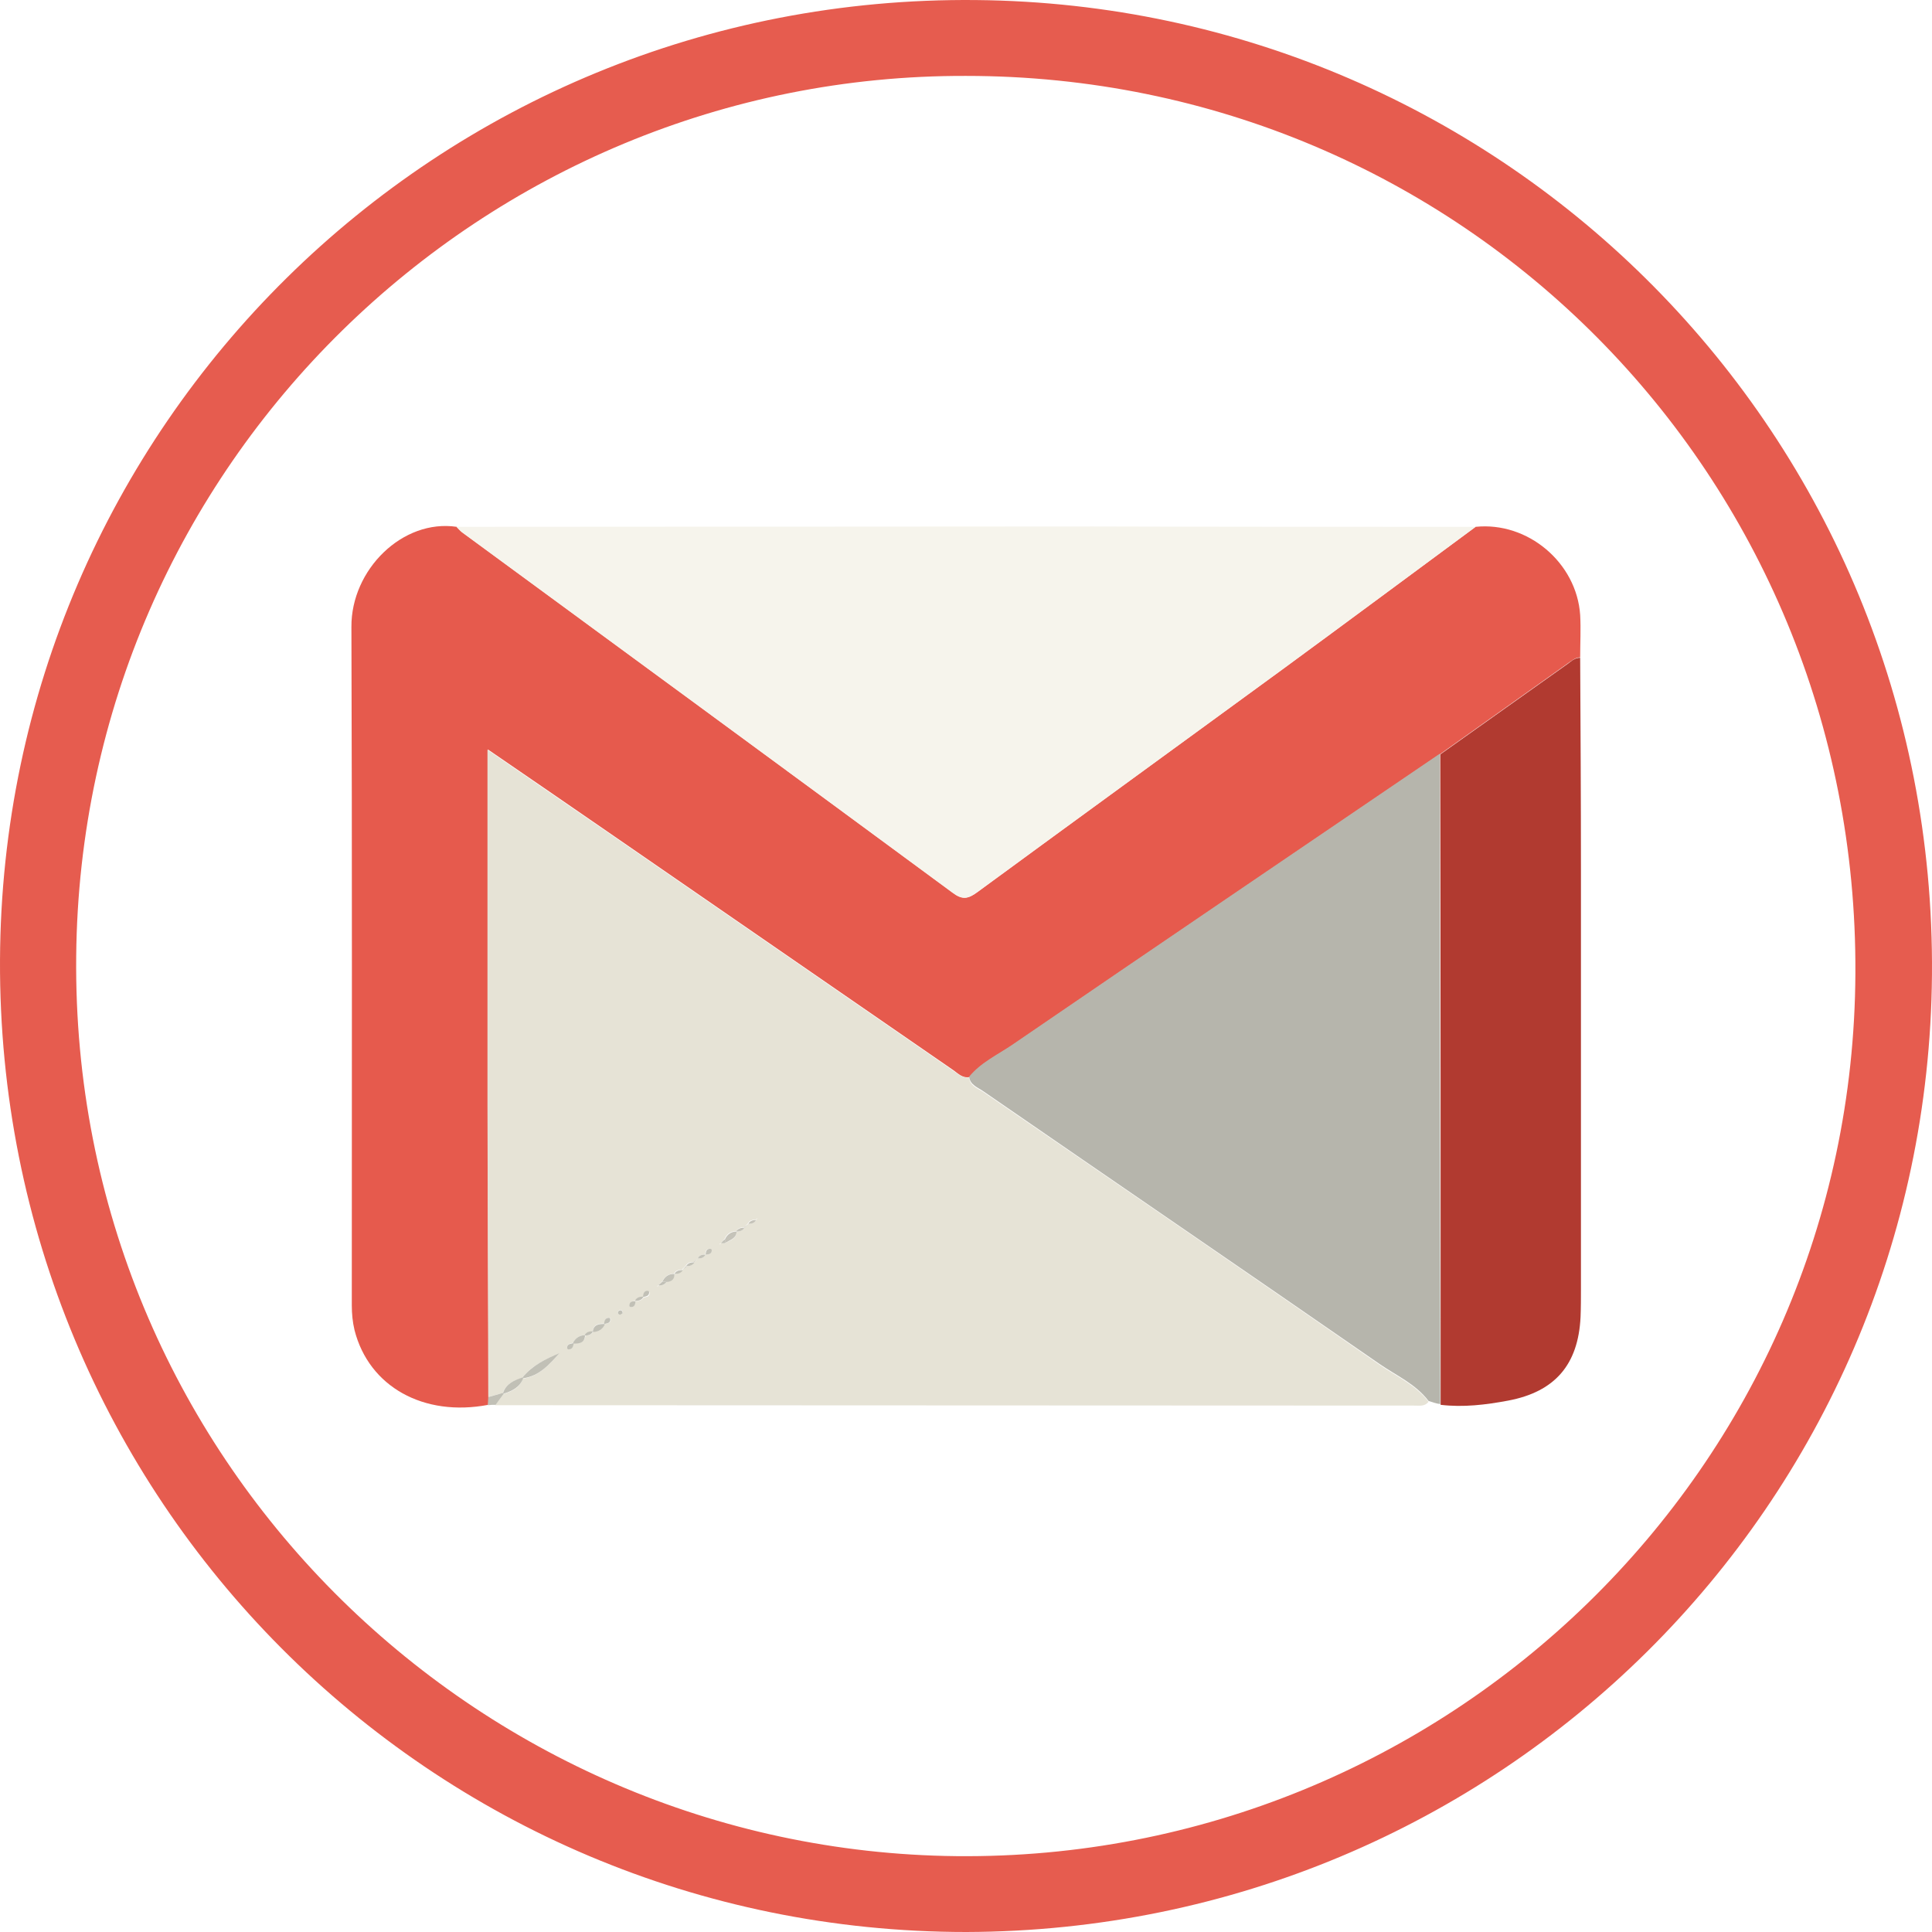
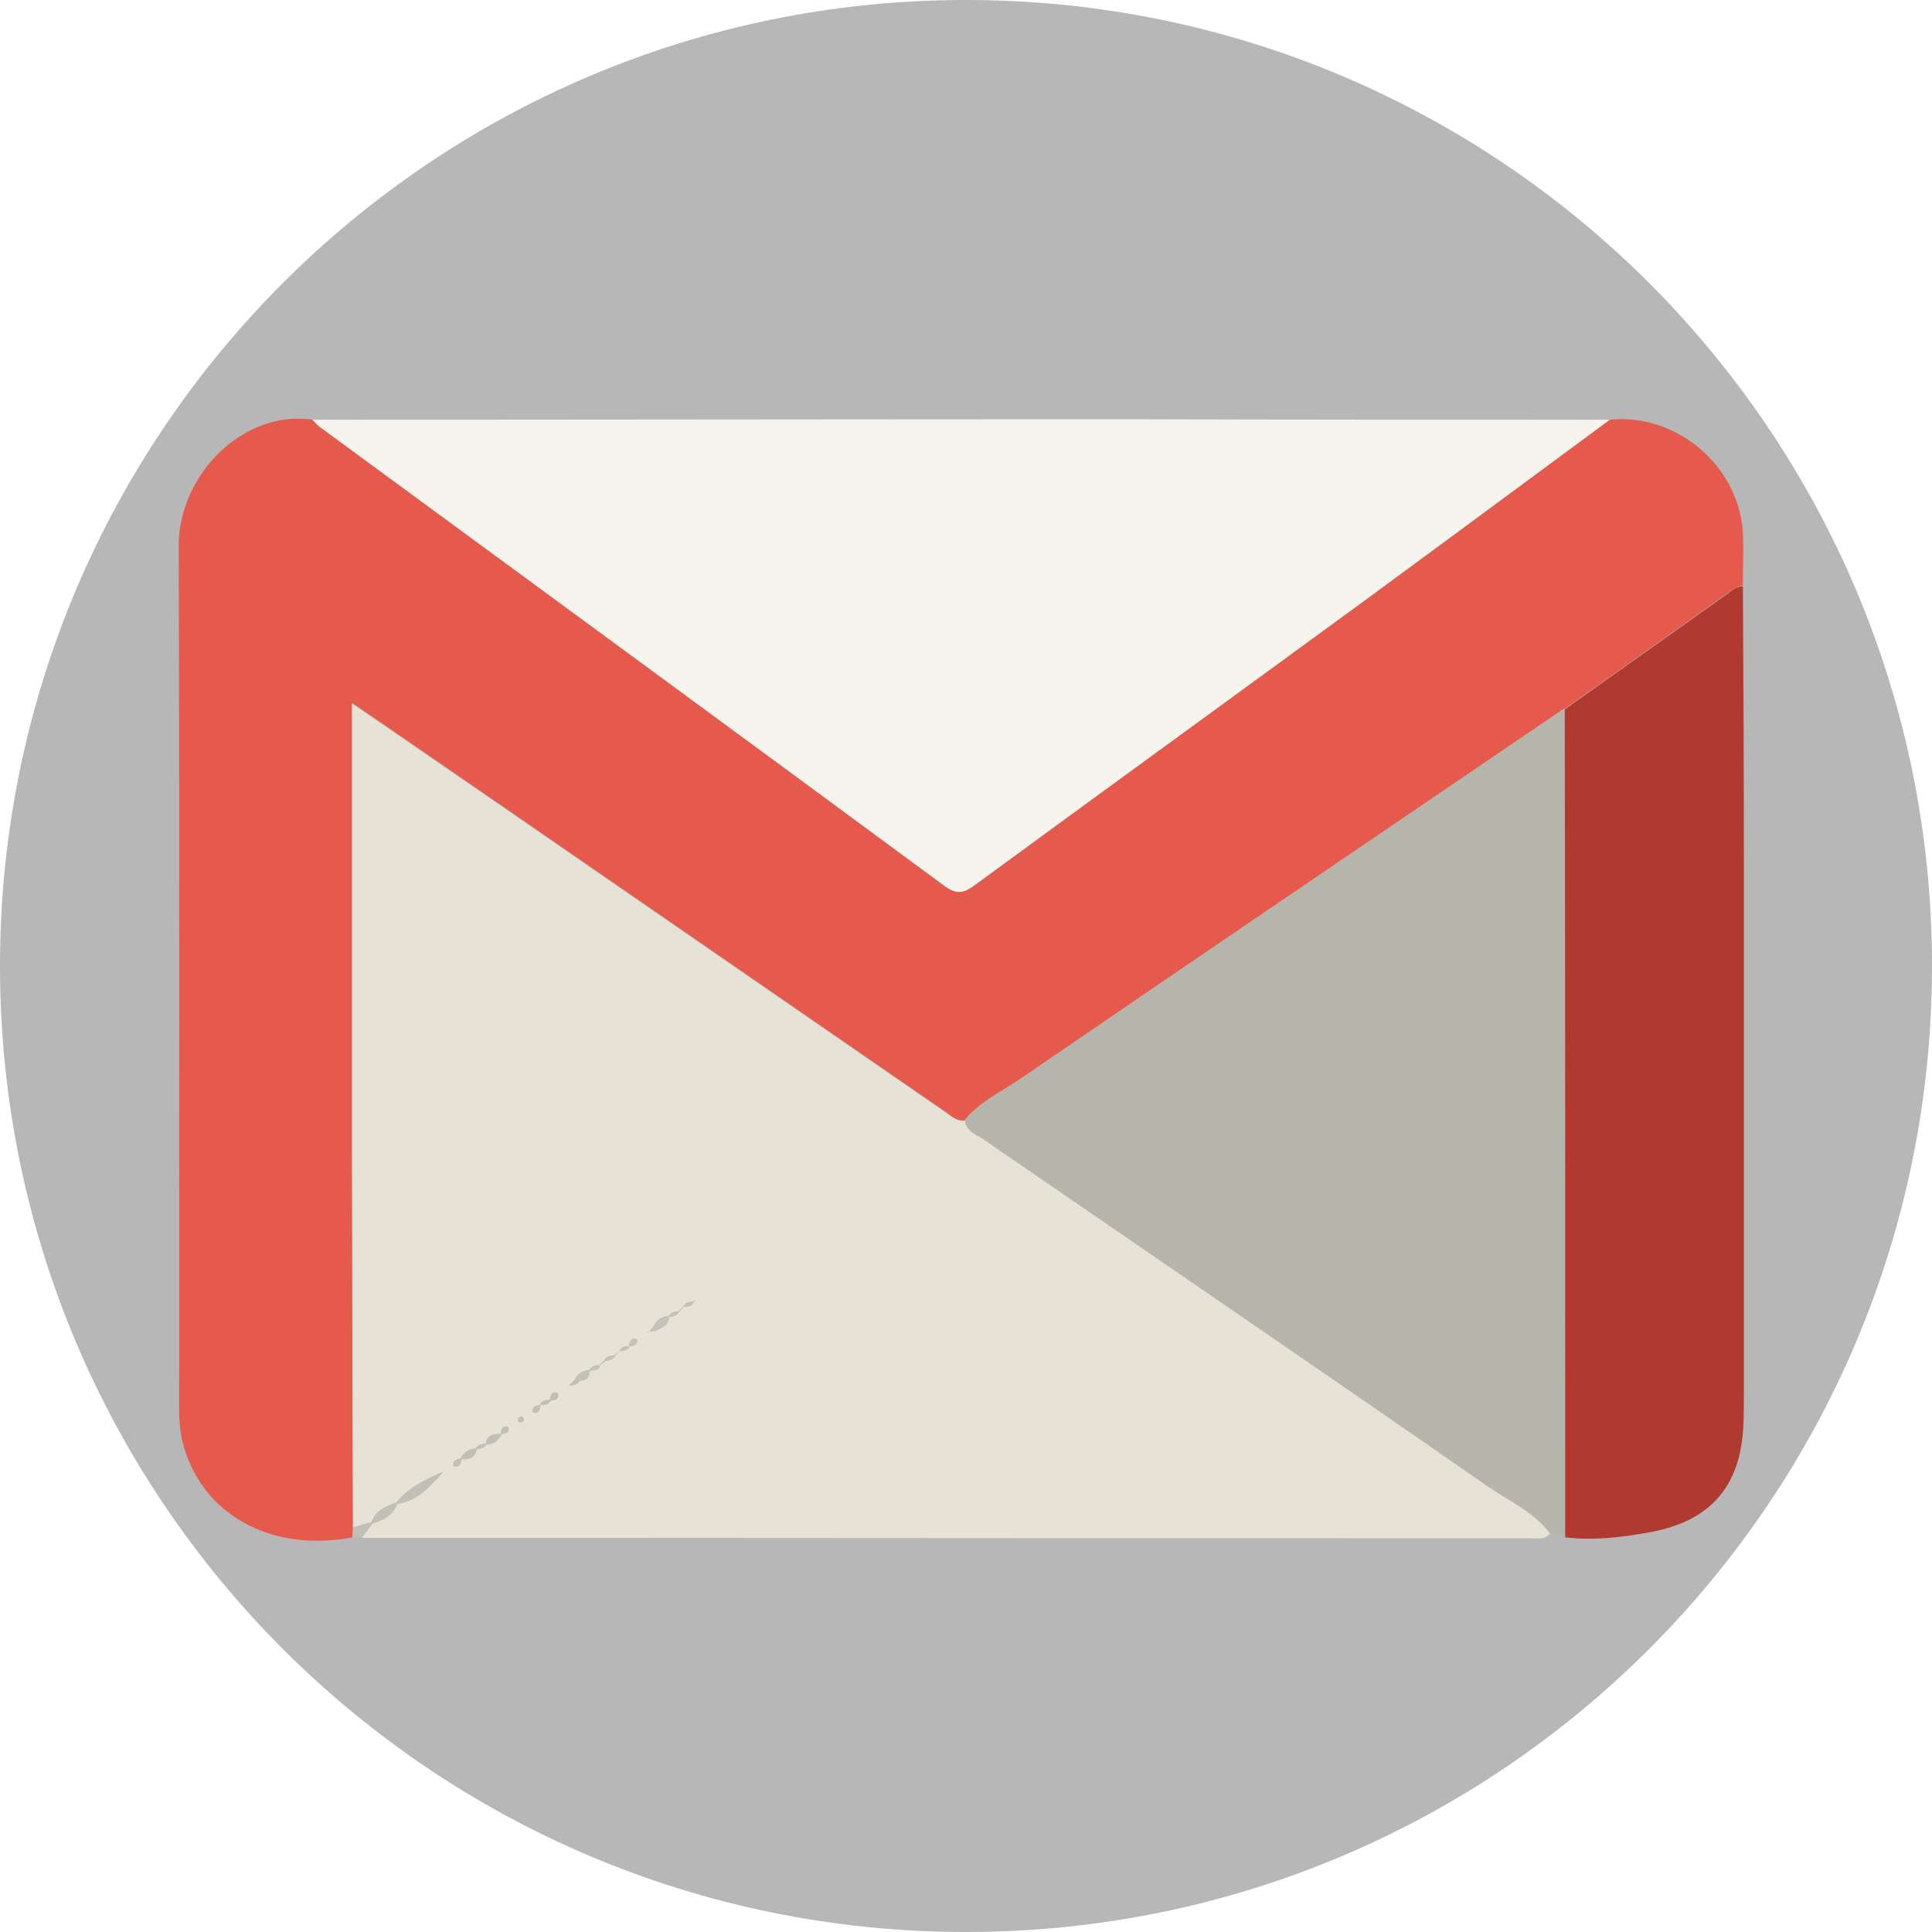
<svg xmlns="http://www.w3.org/2000/svg" enable-background="new 0 0 40 40" id="Layer_1" version="1.1" viewBox="0 0 40 40" xml:space="preserve" width="40" height="40">
  <defs id="defs3999" />
-   <g id="g3994" transform="matrix(0.08048119,0,0,0.07972686,-0.6838958,-0.4932722)">
-     <path d="M 257.1,507.9 C 119.2,507.9 7.9,395.4 8.5,255.5 9.1,116.9 120.9,4.8 259.6,6.2 395.6,7.5 506.6,119 505.5,259.3 504.4,397.1 393.9,507.5 257.1,507.9 Z M 257,25.9 C 132.9,25.5 29.3,126.6 28.1,254.5 26.8,384.8 130.9,486.9 254.5,488.2 380.4,489.5 485.2,387.6 485.8,259 486.5,129.4 384.3,25.9 257,25.9 Z" id="path3926" style="fill:#e65c4f" />
-     <path d="m 388.1,143 c 13.4,-1.4 26,9.3 26.9,22.9 0.2,3.6 0,7.3 0,11 -1.2,0 -2.1,0.8 -3.1,1.5 -11,7.9 -21.9,15.7 -32.9,23.6 -36.7,25.2 -73.4,50.3 -110,75.6 -3.8,2.6 -8.1,4.6 -11.1,8.3 -1.7,0.3 -2.8,-0.8 -4,-1.7 -29.6,-20.6 -59.3,-41.3 -88.9,-61.9 -10.1,-7 -20.1,-14 -31,-21.5 0,2.7 0,4.5 0,6.3 0,28.6 0,57.3 0,85.9 0,25.3 0.1,50.6 0.2,75.9 0,0.7 -0.1,1.4 -0.1,2.1 -16.6,3.2 -30.7,-4.7 -34.4,-19.4 -0.5,-2.1 -0.7,-4.3 -0.7,-6.4 0,-58.7 0.1,-117.5 -0.1,-176.2 -0.1,-14.9 13.2,-28.1 27.1,-26 0.5,0.5 0.9,1 1.4,1.4 42.1,31.2 84.2,62.4 126.2,93.6 2.5,1.9 4,1.6 6.3,-0.1 26.2,-19.4 52.5,-38.7 78.7,-58 16.5,-12.2 33,-24.6 49.5,-36.9 z" id="path3928" style="fill:#e65a4d" />
-     <path d="m 134.1,369 c -0.1,-25.3 -0.1,-50.6 -0.2,-75.9 0,-28.6 0,-57.3 0,-85.9 0,-1.8 0,-3.5 0,-6.3 10.8,7.5 20.9,14.5 31,21.5 29.6,20.6 59.3,41.3 88.9,61.9 1.2,0.8 2.3,1.9 4,1.7 0.2,2.2 2.2,2.8 3.7,3.8 34,23.6 68,47 101.9,70.8 4.3,3 9.3,5.2 12.6,9.6 -1,1.3 -2.4,1 -3.7,1 -78.8,0 -157.6,-0.1 -236.4,-0.1 0.7,-1 1.4,-1.9 2.1,-2.9 2.2,-0.7 4.2,-1.6 5,-4 4.2,-0.6 6.7,-3.6 9.3,-6.5 -3.6,1.5 -7,3.1 -9.5,6.3 -2.2,0.7 -4.2,1.6 -5,4 -1.2,0.2 -2.4,0.6 -3.7,1 z M 194,329 c 0.3,0 0.6,0 1,0 1.3,-0.7 2.9,-1 3,-3 0.8,0 1.6,-0.2 2,-1 0.3,-0.3 0.7,-0.7 1,-1 0.8,0 1.6,-0.2 2,-1 0.1,-0.2 0.3,-0.3 0.4,-0.5 -0.2,0.1 -0.3,0.3 -0.5,0.4 -0.8,0 -1.6,0.2 -2,1 -0.3,0.3 -0.7,0.7 -1,1 -0.8,0 -1.6,0.2 -2,1 -1.4,0 -2.4,0.7 -3,2 -0.3,0.4 -0.6,0.7 -0.9,1.1 -0.2,0.1 -0.4,0.2 -0.5,0.4 0.2,-0.1 0.4,-0.2 0.5,-0.4 z m -6,4 c 0.8,0 1.6,-0.2 2,-1 0.8,-0.1 1.6,-0.2 1.5,-1.2 0,-0.1 -0.2,-0.3 -0.3,-0.3 -1.1,-0.1 -1.2,0.7 -1.3,1.5 -0.8,0 -1.5,0.1 -1.9,1 -0.4,0.3 -0.7,0.6 -1.1,0.9 -0.8,0 -1.6,0.2 -2,1 -0.3,0.3 -0.7,0.7 -1,1 -0.8,0 -1.6,0.2 -2,1 -1.4,0.1 -2.4,0.7 -3,2 -0.3,0.3 -0.6,0.7 -1,1 -0.1,0.2 -0.3,0.3 -0.4,0.5 0.2,-0.1 0.3,-0.3 0.5,-0.4 0.8,0 1.6,-0.2 2,-1 1.2,-0.1 1.9,-0.7 2,-2 0.8,0 1.6,-0.2 2,-1 0.3,-0.3 0.7,-0.7 1,-1 0.8,0 1.6,-0.2 2,-1 0.4,-0.3 0.7,-0.6 1,-1 z m -16,11 c -0.8,0.1 -1.6,0.2 -1.5,1.3 0,0.1 0.2,0.3 0.3,0.3 1,0 1.1,-0.8 1.2,-1.6 0.9,0.1 1.6,-0.1 2.1,-0.9 0.8,-0.1 1.6,-0.2 1.5,-1.3 0,-0.1 -0.2,-0.3 -0.3,-0.3 -1.1,-0.1 -1.2,0.7 -1.3,1.5 -0.9,0 -1.6,0.2 -2,1 z m -13.1,8.9 c -1.4,0.1 -2.4,0.8 -3,2 -0.7,0.2 -1.6,0.3 -1.5,1.3 0,0.1 0.2,0.3 0.3,0.3 1,0.1 1.2,-0.7 1.4,-1.5 1.4,0 2.8,-0.2 3,-2 0.8,0 1.5,-0.2 2,-1 1.4,-0.1 2.4,-0.8 3,-2 0.7,-0.2 1.6,-0.2 1.5,-1.3 0,-0.1 -0.2,-0.3 -0.3,-0.3 -1.1,-0.1 -1.2,0.7 -1.3,1.5 -1.4,0 -2.8,0.1 -3,2 -0.9,0.1 -1.6,0.3 -2.1,1 z m 9.8,-5.7 c -0.1,-0.3 -0.1,-0.7 -0.3,-0.8 -0.2,-0.1 -0.6,0 -0.8,0.2 -0.3,0.4 -0.2,0.9 0.4,0.9 0.1,0.1 0.4,-0.1 0.7,-0.3 z" id="path3930" style="fill:#e6e3d6" />
-     <path d="m 388.1,143 c -16.5,12.3 -33,24.6 -49.6,36.9 -26.2,19.4 -52.5,38.6 -78.7,58 -2.4,1.8 -3.8,2 -6.3,0.1 -42,-31.3 -84.1,-62.4 -126.2,-93.6 -0.5,-0.4 -0.9,-0.9 -1.4,-1.4 54.6,0 109.2,-0.1 163.9,-0.1 32.7,0.1 65.5,0.1 98.3,0.1 z" id="path3932" style="fill:#f6f4ec" />
-     <path d="m 376,370 c -3.3,-4.4 -8.3,-6.6 -12.6,-9.6 -33.9,-23.7 -68,-47.2 -101.9,-70.8 -1.4,-1 -3.4,-1.6 -3.7,-3.8 3,-3.7 7.3,-5.7 11.1,-8.3 36.6,-25.3 73.3,-50.4 110,-75.6 0,56.3 0,112.6 0.1,168.9 -1,-0.1 -2,-0.5 -3,-0.8 z" id="path3934" style="fill:#b6b5ac" />
-     <path d="m 379.1,371 c 0,-56.3 0,-112.6 -0.1,-168.9 11,-7.9 21.9,-15.7 32.9,-23.6 0.9,-0.7 1.8,-1.5 3.1,-1.5 0.1,18.5 0.2,36.9 0.2,55.4 0,36.1 0,72.2 0,108.3 0,2.5 0,5 -0.1,7.5 -0.6,12.4 -6.6,19.4 -18.6,21.7 -5.8,1.1 -11.6,1.8 -17.4,1.1 z" id="path3936" style="fill:#b13a30" />
-     <path d="m 138.1,368.1 c -0.7,1 -1.4,1.9 -2.1,2.9 -0.7,0 -1.3,0 -2,0.1 0,-0.7 0.1,-1.4 0.1,-2.1 1.3,-0.4 2.5,-0.7 3.8,-1.1 0,0 0.2,0.2 0.2,0.2 z" id="path3938" style="fill:#c1c0b6" />
-     <path d="m 142.9,363.9 c 2.5,-3.1 5.9,-4.8 9.5,-6.3 -2.6,2.9 -5.1,5.9 -9.3,6.5 z" id="path3940" style="fill:#c1c0b6" />
-     <path d="m 143.1,364.1 c -0.9,2.4 -2.9,3.3 -5,4 0,0 -0.2,-0.2 -0.2,-0.2 0.8,-2.4 2.9,-3.3 5,-4 0,0 0.2,0.2 0.2,0.2 z" id="path3942" style="fill:#c1c0b6" />
-     <path d="m 198,326 c -0.1,1.9 -1.8,2.2 -3,3 0,-0.3 0,-0.7 0,-1 0.6,-1.3 1.6,-2 3,-2 0,0 0,0 0,0 z" id="path3944" style="fill:#c5c3b9" />
-     <path d="m 178.9,339 c 0.6,-1.3 1.6,-2 3,-2 l 0.1,0.1 c 0,1.3 -0.7,1.9 -2,2 -0.3,-0.1 -0.7,-0.1 -1.1,-0.1 z" id="path3946" style="fill:#c3c2b8" />
-     <path d="m 164.1,350.1 c -0.6,1.3 -1.6,1.9 -3,2 0,0 -0.1,-0.1 -0.1,-0.1 0.2,-1.9 1.6,-2 3,-2 z" id="path3948" style="fill:#c1c0b6" />
-     <path d="m 155.9,354.9 c 0.6,-1.2 1.6,-1.9 3,-2 l 0.1,0.2 c -0.2,1.9 -1.5,2 -3,2 z" id="path3950" style="fill:#c1c0b6" />
-     <path d="m 173.9,342.9 c 0.1,-0.8 0.3,-1.6 1.3,-1.5 0.1,0 0.3,0.2 0.3,0.3 0,1.1 -0.8,1.1 -1.5,1.3 z" id="path3952" style="fill:#c1c0b6" />
-     <path d="m 172,344.1 c -0.1,0.8 -0.2,1.6 -1.3,1.5 -0.1,0 -0.3,-0.2 -0.3,-0.3 0,-1.2 0.8,-1.2 1.6,-1.2 0,-0.1 0,0 0,0 z" id="path3954" style="fill:#c1c0b6" />
-     <path d="m 168.7,347.2 c -0.2,0.1 -0.5,0.4 -0.7,0.4 -0.5,-0.1 -0.7,-0.5 -0.4,-0.9 0.1,-0.2 0.6,-0.3 0.8,-0.2 0.1,0.1 0.2,0.4 0.3,0.7 z" id="path3956" style="fill:#c1c0b6" />
-     <path d="m 163.9,349.9 c 0.1,-0.8 0.3,-1.5 1.3,-1.5 0.1,0 0.3,0.2 0.3,0.3 0.1,1.1 -0.8,1.1 -1.5,1.3 0.1,0.1 -0.1,-0.1 -0.1,-0.1 z" id="path3958" style="fill:#c1c0b6" />
-     <path d="m 156.1,355.1 c -0.2,0.8 -0.3,1.5 -1.4,1.5 -0.1,0 -0.3,-0.2 -0.3,-0.3 -0.1,-1.1 0.8,-1.1 1.5,-1.3 0,-0.1 0.2,0.1 0.2,0.1 z" id="path3960" style="fill:#c1c0b6" />
-     <path d="m 190,332 c 0.1,-0.8 0.2,-1.6 1.3,-1.5 0.1,0 0.3,0.2 0.3,0.3 0,1.1 -0.8,1.1 -1.6,1.2 z" id="path3962" style="fill:#c3c2b8" />
-     <path d="m 201,324 c 0.4,-0.8 1.2,-1 2,-1 v 0 c -0.4,0.8 -1.1,1 -2,1 z" id="path3964" style="fill:#c5c3b9" />
-     <path d="m 200,325 c -0.4,0.8 -1.2,1 -2,1 0,0 -0.1,-0.1 -0.1,-0.1 0.5,-0.7 1.2,-0.9 2.1,-0.9 0,0 0,0 0,0 z" id="path3966" style="fill:#c5c3b9" />
-     <path d="m 185,335 c 0.4,-0.8 1.2,-1 2,-1 0,0 0.1,0.1 0.1,0.1 -0.5,0.7 -1.2,0.9 -2.1,0.9 0,0.1 0,0 0,0 z" id="path3968" style="fill:#c3c2b8" />
-     <path d="m 182,337 c 0.4,-0.8 1.2,-1 2,-1 l 0.1,0.1 c -0.5,0.8 -1.2,0.9 -2.1,0.9 0,0 0,0 0,0 z" id="path3970" style="fill:#c3c2b8" />
-     <path d="m 178.9,339 c 0.4,0 0.8,0 1.1,0 -0.5,0.8 -1.2,1 -2,1 0,0 -0.1,-0.1 -0.1,-0.1 0.4,-0.3 0.7,-0.6 1,-0.9 z" id="path3972" style="fill:#c1c0b6" />
-     <path d="m 174,343 c -0.4,0.8 -1.2,1 -2,1 0,0 -0.1,-0.1 -0.1,-0.1 0.4,-0.8 1.2,-1 2,-1 0,0 0.1,0.1 0.1,0.1 z" id="path3974" style="fill:#c1c0b6" />
-     <path d="m 158.9,352.9 c 0.4,-0.8 1.2,-1 2,-1 0,0 0.1,0.1 0.1,0.1 -0.4,0.8 -1.2,1 -2,1 0.1,0.1 -0.1,-0.1 -0.1,-0.1 z" id="path3976" style="fill:#c1c0b6" />
-     <path d="m 190,332 c -0.4,0.8 -1.1,1 -2,1 v 0 c 0.4,-0.9 1.1,-1 2,-1 0,0 0,0 0,0 z" id="path3978" style="fill:#c3c2b8" />
-     <path d="m 203,323 c 0.2,-0.1 0.3,-0.3 0.5,-0.4 -0.2,0.1 -0.3,0.3 -0.5,0.4 0,0 0,0 0,0 z" id="path3980" style="fill:#c5c3b9" />
-     <path d="m 201,324 c -0.3,0.3 -0.7,0.7 -1,1 0,0 -0.1,-0.1 -0.1,-0.1 0.4,-0.3 0.7,-0.6 1.1,-0.9 0,0 0,0 0,0 z" id="path3982" style="fill:#c5c3b9" />
-     <path d="m 195,328 c 0,0.3 0,0.7 0,1 -0.3,0 -0.6,0.1 -1,0 v 0 c 0.3,-0.4 0.6,-0.7 1,-1 z" id="path3984" style="fill:#c3c2b8" />
-     <path d="m 194,329 c -0.2,0.1 -0.3,0.3 -0.5,0.4 0.2,-0.1 0.3,-0.3 0.5,-0.4 0,0 0,0 0,0 z" id="path3986" style="fill:#c3c2b8" />
-     <path d="m 184,336 c 0.3,-0.3 0.7,-0.7 1,-1 0,0 0.1,0.1 0.1,0.1 -0.4,0.3 -0.7,0.6 -1.1,0.9 0,0 0,0 0,0 z" id="path3988" style="fill:#c3c2b8" />
-     <path d="m 178,340 c -0.2,0.1 -0.3,0.3 -0.5,0.4 0.2,-0.1 0.3,-0.3 0.5,-0.4 0,0 0,0 0,0 z" id="path3990" style="fill:#c1c0b6" />
-     <path d="m 188,333 c -0.3,0.3 -0.7,0.7 -1,1 0,0 -0.1,-0.1 -0.1,-0.1 0.4,-0.3 0.7,-0.6 1.1,-0.9 0,0 0,0 0,0 z" id="path3992" style="fill:#c3c2b8" />
-   </g>
+   <circle style="fill:#b7b7b7;fill-opacity:1;stroke:none;stroke-width:2.996;stroke-linecap:round;stroke-linejoin:bevel;stroke-miterlimit:4;stroke-dasharray:none;stroke-dashoffset:30;stroke-opacity:1;paint-order:markers stroke fill" id="path880" cx="20" cy="20" r="20" />
+   <path style="fill:#e65a4d;stroke-width:0.102" id="path3928" d="m 33.328,8.69 c 1.373,-0.142 2.664,0.944 2.756,2.324 0.02,0.365 0,0.741 0,1.116 -0.123,0 -0.215,0.081 -0.318,0.152 -1.127,0.802 -2.244,1.593 -3.371,2.395 -3.76,2.558 -7.52,5.105 -11.269,7.673 -0.389,0.264 -0.83,0.467 -1.137,0.842 -0.174,0.03 -0.287,-0.081 -0.41,-0.173 -3.032,-2.091 -6.075,-4.191 -9.108,-6.282 -1.035,-0.71 -2.059,-1.421 -3.176,-2.182 0,0.274 0,0.457 0,0.639 0,2.903 0,5.815 0,8.718 0,2.568 0.01,5.135 0.02,7.703 0,0.071 -0.01,0.142 -0.01,0.213 -1.701,0.325 -3.145,-0.477 -3.524,-1.969 -0.051,-0.213 -0.072,-0.436 -0.072,-0.65 0,-5.957 0.01,-11.925 -0.01,-17.882 C 3.689,9.816 5.052,8.476 6.476,8.69 6.527,8.74 6.568,8.791 6.619,8.832 10.932,11.998 15.245,15.165 19.548,18.331 c 0.256,0.193 0.41,0.162 0.645,-0.01 2.684,-1.969 5.379,-3.928 8.063,-5.886 1.69,-1.238 3.381,-2.497 5.071,-3.745 z" />
+   <path style="fill:#e6e3d6;stroke-width:0.102" id="path3930" d="m 7.306,31.626 c -0.01,-2.568 -0.01,-5.135 -0.02,-7.703 0,-2.903 0,-5.815 0,-8.718 0,-0.183 0,-0.355 0,-0.639 1.106,0.761 2.141,1.472 3.176,2.182 3.032,2.091 6.075,4.191 9.108,6.282 0.123,0.081 0.236,0.193 0.41,0.173 0.02,0.223 0.225,0.284 0.379,0.386 3.483,2.395 6.967,4.77 10.44,7.185 0.441,0.304 0.953,0.528 1.291,0.974 -0.102,0.132 -0.246,0.101 -0.379,0.101 -8.073,0 -16.146,-0.01 -24.219,-0.01 0.072,-0.101 0.143,-0.193 0.215,-0.294 0.225,-0.071 0.43,-0.162 0.512,-0.406 0.43,-0.061 0.686,-0.365 0.953,-0.66 -0.369,0.152 -0.717,0.315 -0.973,0.639 -0.225,0.071 -0.43,0.162 -0.512,0.406 -0.123,0.02 -0.246,0.061 -0.379,0.101 z m 6.137,-4.06 c 0.031,0 0.061,0 0.102,0 0.133,-0.071 0.297,-0.101 0.307,-0.304 0.082,0 0.164,-0.02 0.205,-0.101 0.031,-0.03 0.072,-0.071 0.102,-0.101 0.082,0 0.164,-0.02 0.205,-0.101 0.01,-0.02 0.031,-0.03 0.041,-0.051 -0.021,0.01 -0.031,0.03 -0.051,0.041 -0.082,0 -0.164,0.02 -0.205,0.101 -0.031,0.03 -0.072,0.071 -0.102,0.101 -0.082,0 -0.164,0.02 -0.205,0.101 -0.143,0 -0.246,0.071 -0.307,0.203 -0.031,0.041 -0.061,0.071 -0.092,0.112 -0.021,0.01 -0.041,0.02 -0.051,0.041 0.02,-0.01 0.041,-0.02 0.051,-0.041 z m -0.615,0.406 c 0.082,0 0.164,-0.02 0.205,-0.101 0.082,-0.01 0.164,-0.02 0.154,-0.122 0,-0.01 -0.02,-0.03 -0.031,-0.03 -0.113,-0.01 -0.123,0.071 -0.133,0.152 -0.082,0 -0.154,0.01 -0.195,0.101 -0.041,0.03 -0.072,0.061 -0.113,0.091 -0.082,0 -0.164,0.02 -0.205,0.101 -0.031,0.03 -0.072,0.071 -0.102,0.101 -0.082,0 -0.164,0.02 -0.205,0.101 -0.143,0.01 -0.246,0.071 -0.307,0.203 -0.031,0.03 -0.061,0.071 -0.102,0.101 -0.01,0.02 -0.031,0.03 -0.041,0.051 0.02,-0.01 0.031,-0.03 0.051,-0.041 0.082,0 0.164,-0.02 0.205,-0.101 0.123,-0.01 0.195,-0.071 0.205,-0.203 0.082,0 0.164,-0.02 0.205,-0.101 0.031,-0.03 0.072,-0.071 0.102,-0.101 0.082,0 0.164,-0.02 0.205,-0.101 0.041,-0.03 0.072,-0.061 0.102,-0.101 z m -1.639,1.116 c -0.082,0.01 -0.164,0.02 -0.154,0.132 0,0.01 0.02,0.03 0.031,0.03 0.102,0 0.113,-0.081 0.123,-0.162 0.092,0.01 0.164,-0.01 0.215,-0.091 0.082,-0.01 0.164,-0.02 0.154,-0.132 0,-0.01 -0.021,-0.03 -0.031,-0.03 -0.113,-0.01 -0.123,0.071 -0.133,0.152 -0.092,0 -0.164,0.02 -0.205,0.101 z m -1.342,0.903 c -0.143,0.01 -0.246,0.081 -0.307,0.203 -0.072,0.02 -0.164,0.03 -0.154,0.132 0,0.01 0.02,0.03 0.031,0.03 0.102,0.01 0.123,-0.071 0.143,-0.152 0.143,0 0.287,-0.02 0.307,-0.203 0.082,0 0.154,-0.02 0.205,-0.101 0.143,-0.01 0.246,-0.081 0.307,-0.203 0.072,-0.02 0.164,-0.02 0.154,-0.132 0,-0.01 -0.02,-0.03 -0.031,-0.03 -0.113,-0.01 -0.123,0.071 -0.133,0.152 -0.143,0 -0.287,0.01 -0.307,0.203 -0.092,0.01 -0.164,0.03 -0.215,0.101 z m 1.004,-0.578 c -0.01,-0.03 -0.01,-0.071 -0.031,-0.081 -0.02,-0.01 -0.061,0 -0.082,0.02 -0.031,0.041 -0.021,0.091 0.041,0.091 0.01,0.01 0.041,-0.01 0.072,-0.03 z" />
+   <path style="fill:#f6f4ec;stroke-width:0.102" id="path3932" d="m 33.328,8.69 c -1.69,1.248 -3.381,2.497 -5.081,3.745 -2.684,1.969 -5.379,3.917 -8.063,5.886 -0.246,0.183 -0.389,0.203 -0.645,0.01 -4.303,-3.177 -8.616,-6.333 -12.929,-9.499 -0.051,-0.041 -0.092,-0.091 -0.143,-0.142 5.594,0 11.187,-0.01 16.791,-0.01 3.35,0.01 6.71,0.01 10.071,0.01 z" />
+   <path style="fill:#b6b5ac;stroke-width:0.102" id="path3934" d="M 32.088,31.727 C 31.75,31.281 31.238,31.058 30.797,30.753 27.324,28.348 23.831,25.963 20.358,23.568 c -0.143,-0.101 -0.348,-0.162 -0.379,-0.386 0.307,-0.376 0.748,-0.578 1.137,-0.842 3.75,-2.568 7.51,-5.115 11.269,-7.673 0,5.714 0,11.428 0.01,17.141 -0.102,-0.01 -0.205,-0.051 -0.307,-0.081 z" />
+   <path style="fill:#b13a30;stroke-width:0.102" id="path3936" d="m 32.406,31.829 c 0,-5.714 0,-11.428 -0.01,-17.141 1.127,-0.802 2.244,-1.593 3.371,-2.395 0.092,-0.071 0.184,-0.152 0.318,-0.152 0.01,1.878 0.02,3.745 0.02,5.622 0,3.664 0,7.327 0,10.991 0,0.254 0,0.507 -0.01,0.761 -0.061,1.258 -0.676,1.969 -1.906,2.202 -0.594,0.112 -1.188,0.183 -1.783,0.112 z" />
+   <path style="fill:#c1c0b6;stroke-width:0.102" id="path3938" d="m 7.715,31.535 c -0.072,0.101 -0.143,0.193 -0.215,0.294 -0.072,0 -0.133,0 -0.205,0.01 0,-0.071 0.01,-0.142 0.01,-0.213 0.133,-0.041 0.256,-0.071 0.389,-0.112 0,0 0.02,0.02 0.02,0.02 z" />
+   <path style="fill:#c1c0b6;stroke-width:0.102" id="path3940" d="M 8.207,31.108 C 8.463,30.794 8.812,30.621 9.18,30.469 8.914,30.763 8.658,31.068 8.228,31.129 Z" />
+   <path style="fill:#c1c0b6;stroke-width:0.102" id="path3942" d="m 8.228,31.129 c -0.092,0.244 -0.297,0.335 -0.512,0.406 0,0 -0.02,-0.02 -0.02,-0.02 0.082,-0.244 0.297,-0.335 0.512,-0.406 0,0 0.02,0.02 0.02,0.02 z" />
+   <path style="fill:#c5c3b9;stroke-width:0.102" id="path3944" d="m 13.852,27.262 c -0.01,0.193 -0.184,0.223 -0.307,0.304 0,-0.03 0,-0.071 0,-0.101 0.061,-0.132 0.164,-0.203 0.307,-0.203 0,0 0,0 0,0 z" />
+   <path style="fill:#c3c2b8;stroke-width:0.102" id="path3946" d="m 11.895,28.581 c 0.061,-0.132 0.164,-0.203 0.307,-0.203 l 0.01,0.01 c 0,0.132 -0.072,0.193 -0.205,0.203 -0.031,-0.01 -0.072,-0.01 -0.113,-0.01 z" />
+   <path style="fill:#c1c0b6;stroke-width:0.102" id="path3948" d="m 10.379,29.708 c -0.061,0.132 -0.164,0.193 -0.307,0.203 0,0 -0.01,-0.01 -0.01,-0.01 0.02,-0.193 0.164,-0.203 0.307,-0.203 z" />
+   <path style="fill:#c1c0b6;stroke-width:0.102" id="path3950" d="m 9.539,30.195 c 0.061,-0.122 0.164,-0.193 0.307,-0.203 l 0.01,0.02 C 9.836,30.205 9.703,30.215 9.549,30.215 Z" />
+   <path style="fill:#c1c0b6;stroke-width:0.102" id="path3952" d="m 11.383,28.977 c 0.01,-0.081 0.031,-0.162 0.133,-0.152 0.01,0 0.031,0.02 0.031,0.03 0,0.112 -0.082,0.112 -0.154,0.132 z" />
+   <path style="fill:#c1c0b6;stroke-width:0.102" id="path3954" d="m 11.188,29.099 c -0.01,0.081 -0.02,0.162 -0.133,0.152 -0.01,0 -0.031,-0.02 -0.031,-0.03 0,-0.122 0.082,-0.122 0.164,-0.122 0,-0.01 0,0 0,0 z" />
+   <path style="fill:#c1c0b6;stroke-width:0.102" id="path3956" d="m 10.85,29.414 c -0.021,0.01 -0.051,0.041 -0.072,0.041 -0.051,-0.01 -0.072,-0.051 -0.041,-0.091 0.01,-0.02 0.061,-0.03 0.082,-0.02 0.01,0.01 0.02,0.041 0.031,0.071 z" />
+   <path style="fill:#c1c0b6;stroke-width:0.102" id="path3958" d="m 10.358,29.688 c 0.01,-0.081 0.031,-0.152 0.133,-0.152 0.01,0 0.031,0.02 0.031,0.03 0.01,0.112 -0.082,0.112 -0.154,0.132 0.01,0.01 -0.01,-0.01 -0.01,-0.01 z" />
+   <path style="fill:#c1c0b6;stroke-width:0.102" id="path3960" d="m 9.559,30.215 c -0.02,0.081 -0.031,0.152 -0.143,0.152 -0.01,0 -0.031,-0.02 -0.031,-0.03 -0.01,-0.112 0.082,-0.112 0.154,-0.132 0,-0.01 0.02,0.01 0.02,0.01 z" />
+   <path style="fill:#c3c2b8;stroke-width:0.102" id="path3962" d="m 13.032,27.871 c 0.01,-0.081 0.02,-0.162 0.133,-0.152 0.01,0 0.031,0.02 0.031,0.03 0,0.112 -0.082,0.112 -0.164,0.122 z" />
+   <path style="fill:#c5c3b9;stroke-width:0.102" id="path3964" d="m 14.159,27.059 c 0.041,-0.081 0.123,-0.101 0.205,-0.101 v 0 c -0.041,0.081 -0.113,0.101 -0.205,0.101 z" />
+   <path style="fill:#c5c3b9;stroke-width:0.102" id="path3966" d="m 14.057,27.161 c -0.041,0.081 -0.123,0.101 -0.205,0.101 0,0 -0.01,-0.01 -0.01,-0.01 0.051,-0.071 0.123,-0.091 0.215,-0.091 0,0 0,0 0,0 z" />
+   <path style="fill:#c3c2b8;stroke-width:0.102" id="path3968" d="m 12.52,28.175 c 0.041,-0.081 0.123,-0.101 0.205,-0.101 0,0 0.01,0.01 0.01,0.01 -0.051,0.071 -0.123,0.091 -0.215,0.091 0,0.01 0,0 0,0 z" />
+   <path style="fill:#c3c2b8;stroke-width:0.102" id="path3970" d="m 12.213,28.378 c 0.041,-0.081 0.123,-0.101 0.205,-0.101 l 0.01,0.01 c -0.051,0.081 -0.123,0.091 -0.215,0.091 0,0 0,0 0,0 z" />
+   <path style="fill:#c1c0b6;stroke-width:0.102" id="path3972" d="m 11.895,28.581 c 0.041,0 0.082,0 0.113,0 -0.051,0.081 -0.123,0.101 -0.205,0.101 0,0 -0.01,-0.01 -0.01,-0.01 0.041,-0.03 0.072,-0.061 0.102,-0.091 z" />
+   <path style="fill:#c1c0b6;stroke-width:0.102" id="path3974" d="m 11.393,28.987 c -0.041,0.081 -0.123,0.101 -0.205,0.101 0,0 -0.01,-0.01 -0.01,-0.01 0.041,-0.081 0.123,-0.101 0.205,-0.101 0,0 0.01,0.01 0.01,0.01 z" />
+   <path style="fill:#c1c0b6;stroke-width:0.102" id="path3976" d="m 9.846,29.992 c 0.041,-0.081 0.123,-0.101 0.205,-0.101 0,0 0.01,0.01 0.01,0.01 -0.041,0.081 -0.123,0.101 -0.205,0.101 0.01,0.01 -0.01,-0.01 -0.01,-0.01 z" />
+   <path style="fill:#c3c2b8;stroke-width:0.102" id="path3978" d="m 13.032,27.871 c -0.041,0.081 -0.113,0.101 -0.205,0.101 v 0 c 0.041,-0.091 0.113,-0.101 0.205,-0.101 0,0 0,0 0,0 z" />
+   <path style="fill:#c5c3b9;stroke-width:0.102" id="path3980" d="m 14.364,26.958 c 0.021,-0.01 0.031,-0.03 0.051,-0.041 -0.021,0.01 -0.031,0.03 -0.051,0.041 0,0 0,0 0,0 z" />
+   <path style="fill:#c5c3b9;stroke-width:0.102" id="path3982" d="m 14.159,27.059 c -0.031,0.03 -0.072,0.071 -0.102,0.101 0,0 -0.01,-0.01 -0.01,-0.01 0.041,-0.03 0.072,-0.061 0.113,-0.091 0,0 0,0 0,0 z" />
+   <path style="fill:#c3c2b8;stroke-width:0.102" id="path3984" d="m 13.545,27.465 c 0,0.03 0,0.071 0,0.101 -0.031,0 -0.061,0.01 -0.102,0 v 0 c 0.031,-0.041 0.061,-0.071 0.102,-0.101 z" />
+   <path style="fill:#c3c2b8;stroke-width:0.102" id="path3986" d="m 13.442,27.566 c -0.021,0.01 -0.031,0.03 -0.051,0.041 0.02,-0.01 0.031,-0.03 0.051,-0.041 0,0 0,0 0,0 z" />
+   <path style="fill:#c3c2b8;stroke-width:0.102" id="path3988" d="m 12.418,28.277 c 0.031,-0.03 0.072,-0.071 0.102,-0.101 0,0 0.01,0.01 0.01,0.01 -0.041,0.03 -0.072,0.061 -0.113,0.091 0,0 0,0 0,0 z" />
+   <path style="fill:#c1c0b6;stroke-width:0.102" id="path3990" d="m 11.803,28.683 c -0.02,0.01 -0.031,0.03 -0.051,0.041 0.02,-0.01 0.031,-0.03 0.051,-0.041 0,0 0,0 0,0 z" />
+   <path style="fill:#c3c2b8;stroke-width:0.102" id="path3992" d="m 12.828,27.972 c -0.031,0.03 -0.072,0.071 -0.102,0.101 0,0 -0.01,-0.01 -0.01,-0.01 0.041,-0.03 0.072,-0.061 0.113,-0.091 0,0 0,0 0,0 z" />
</svg>
